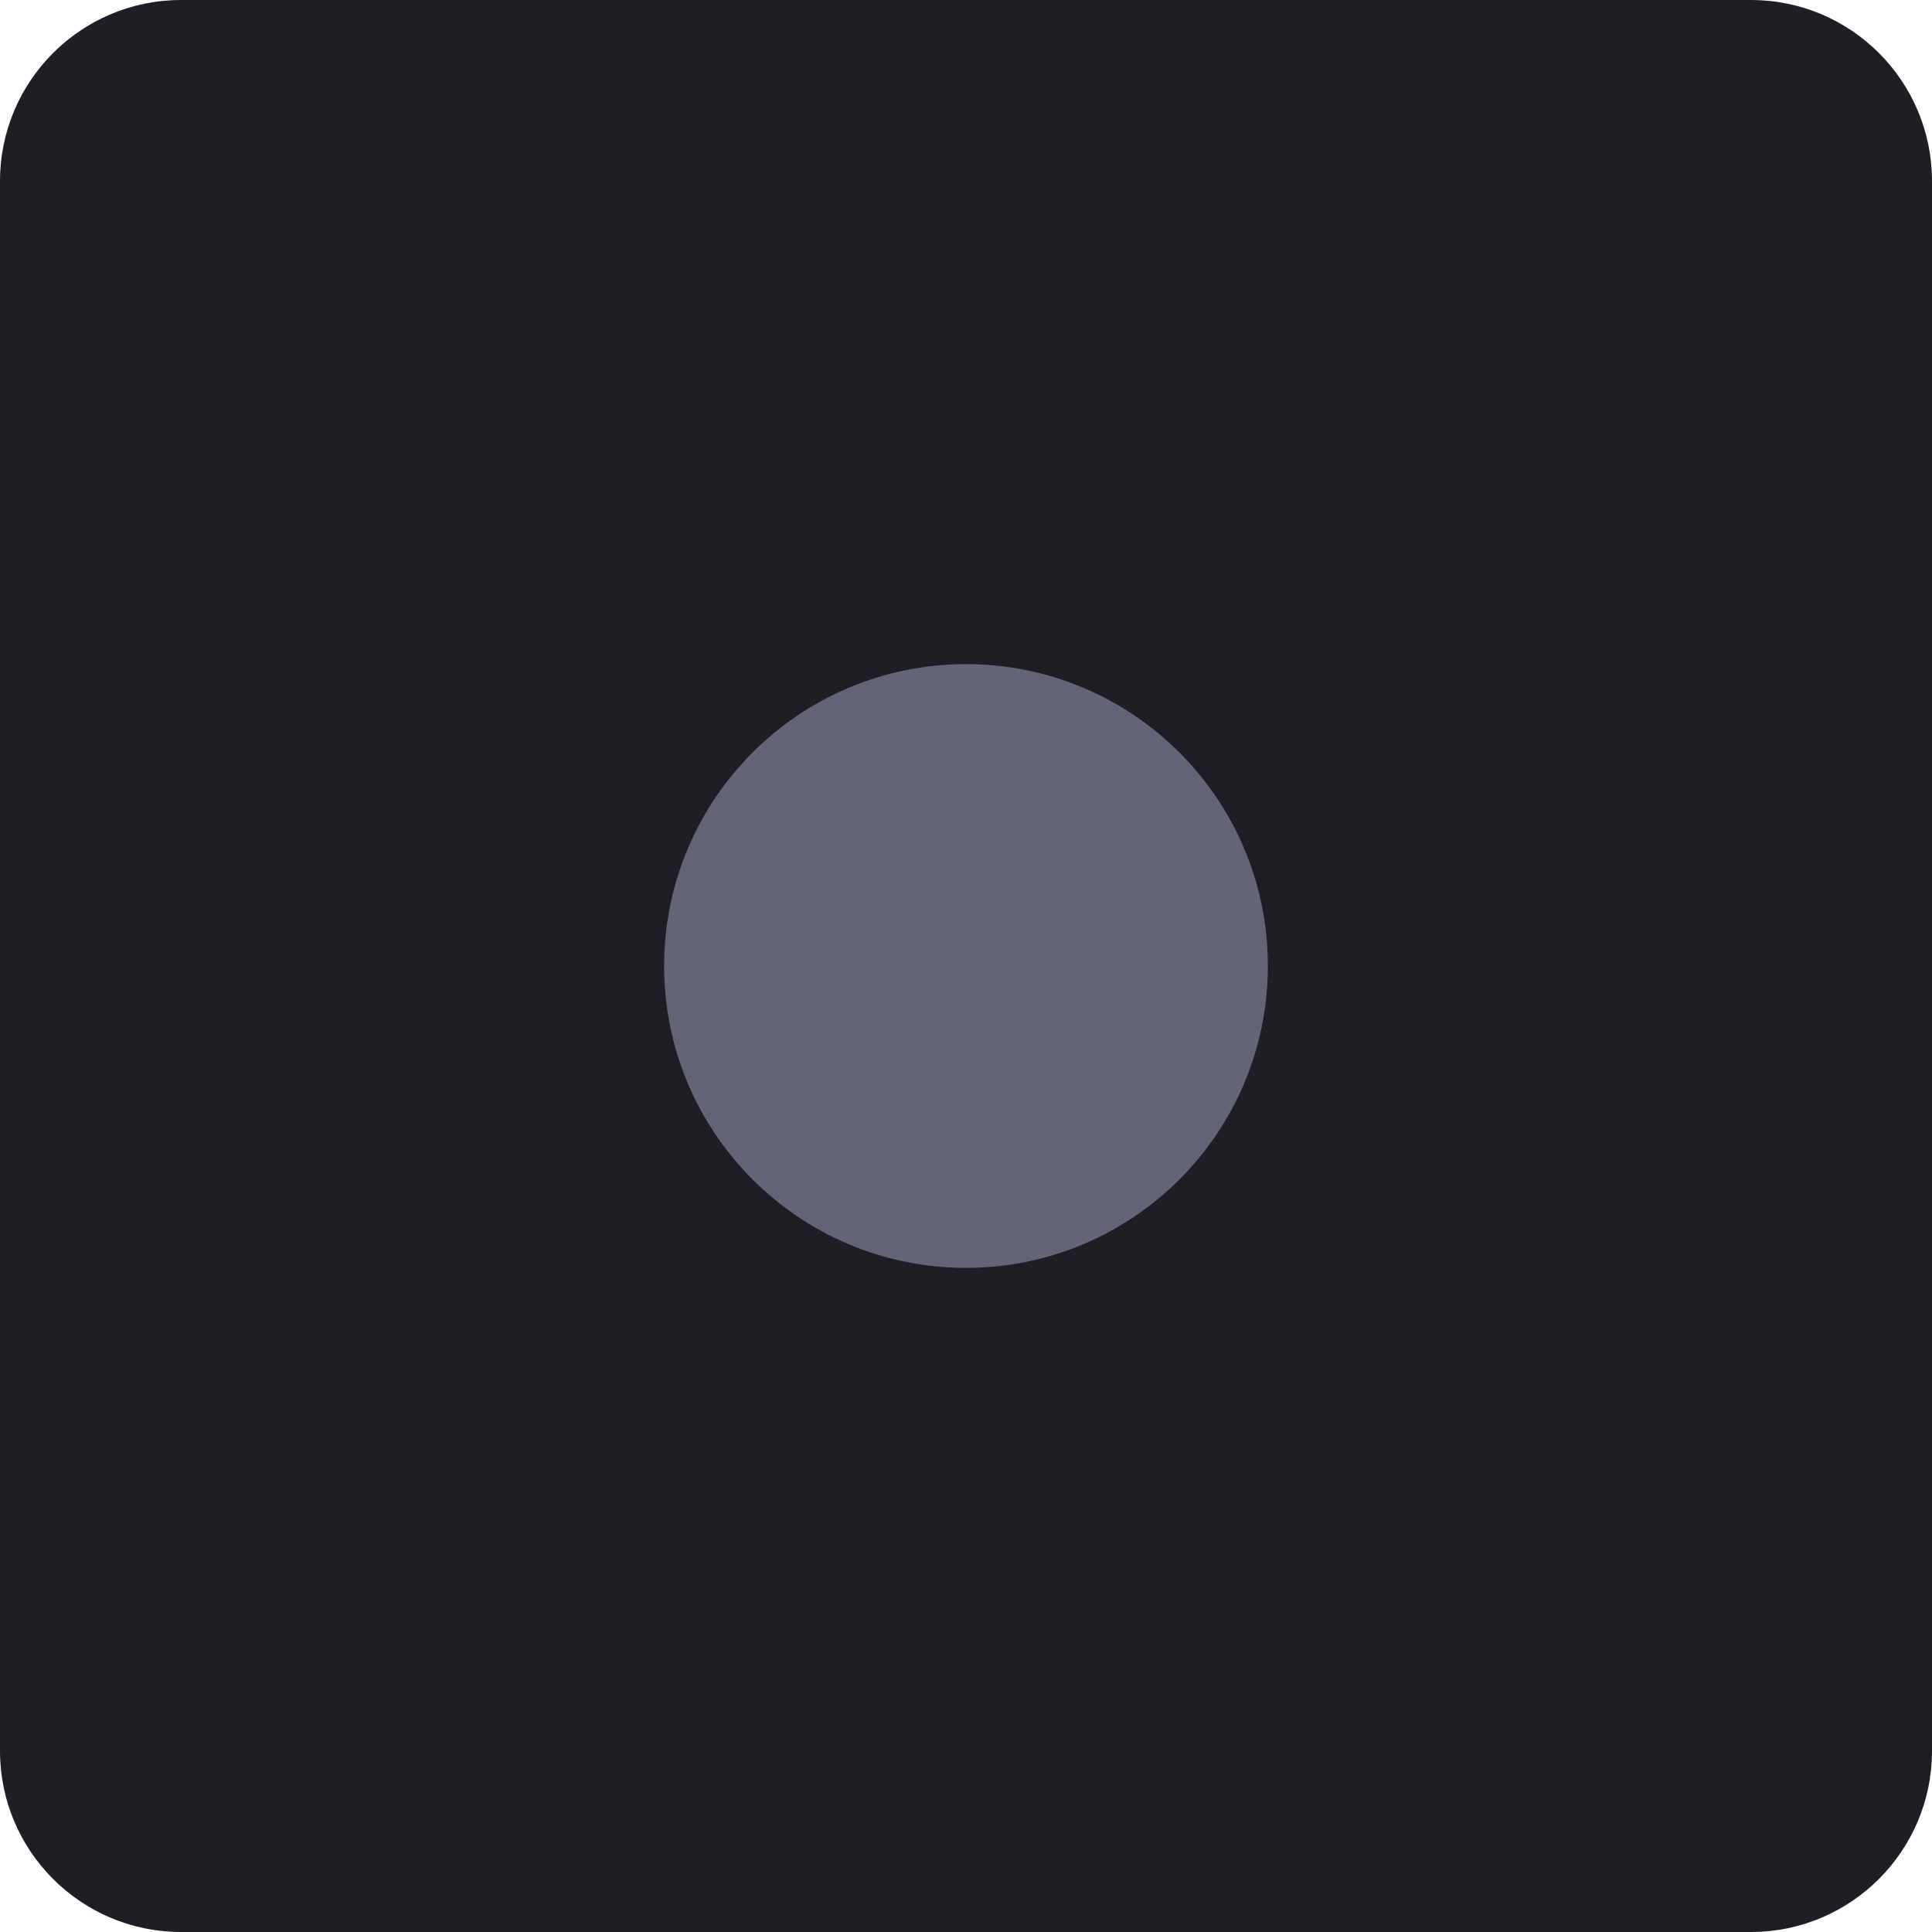
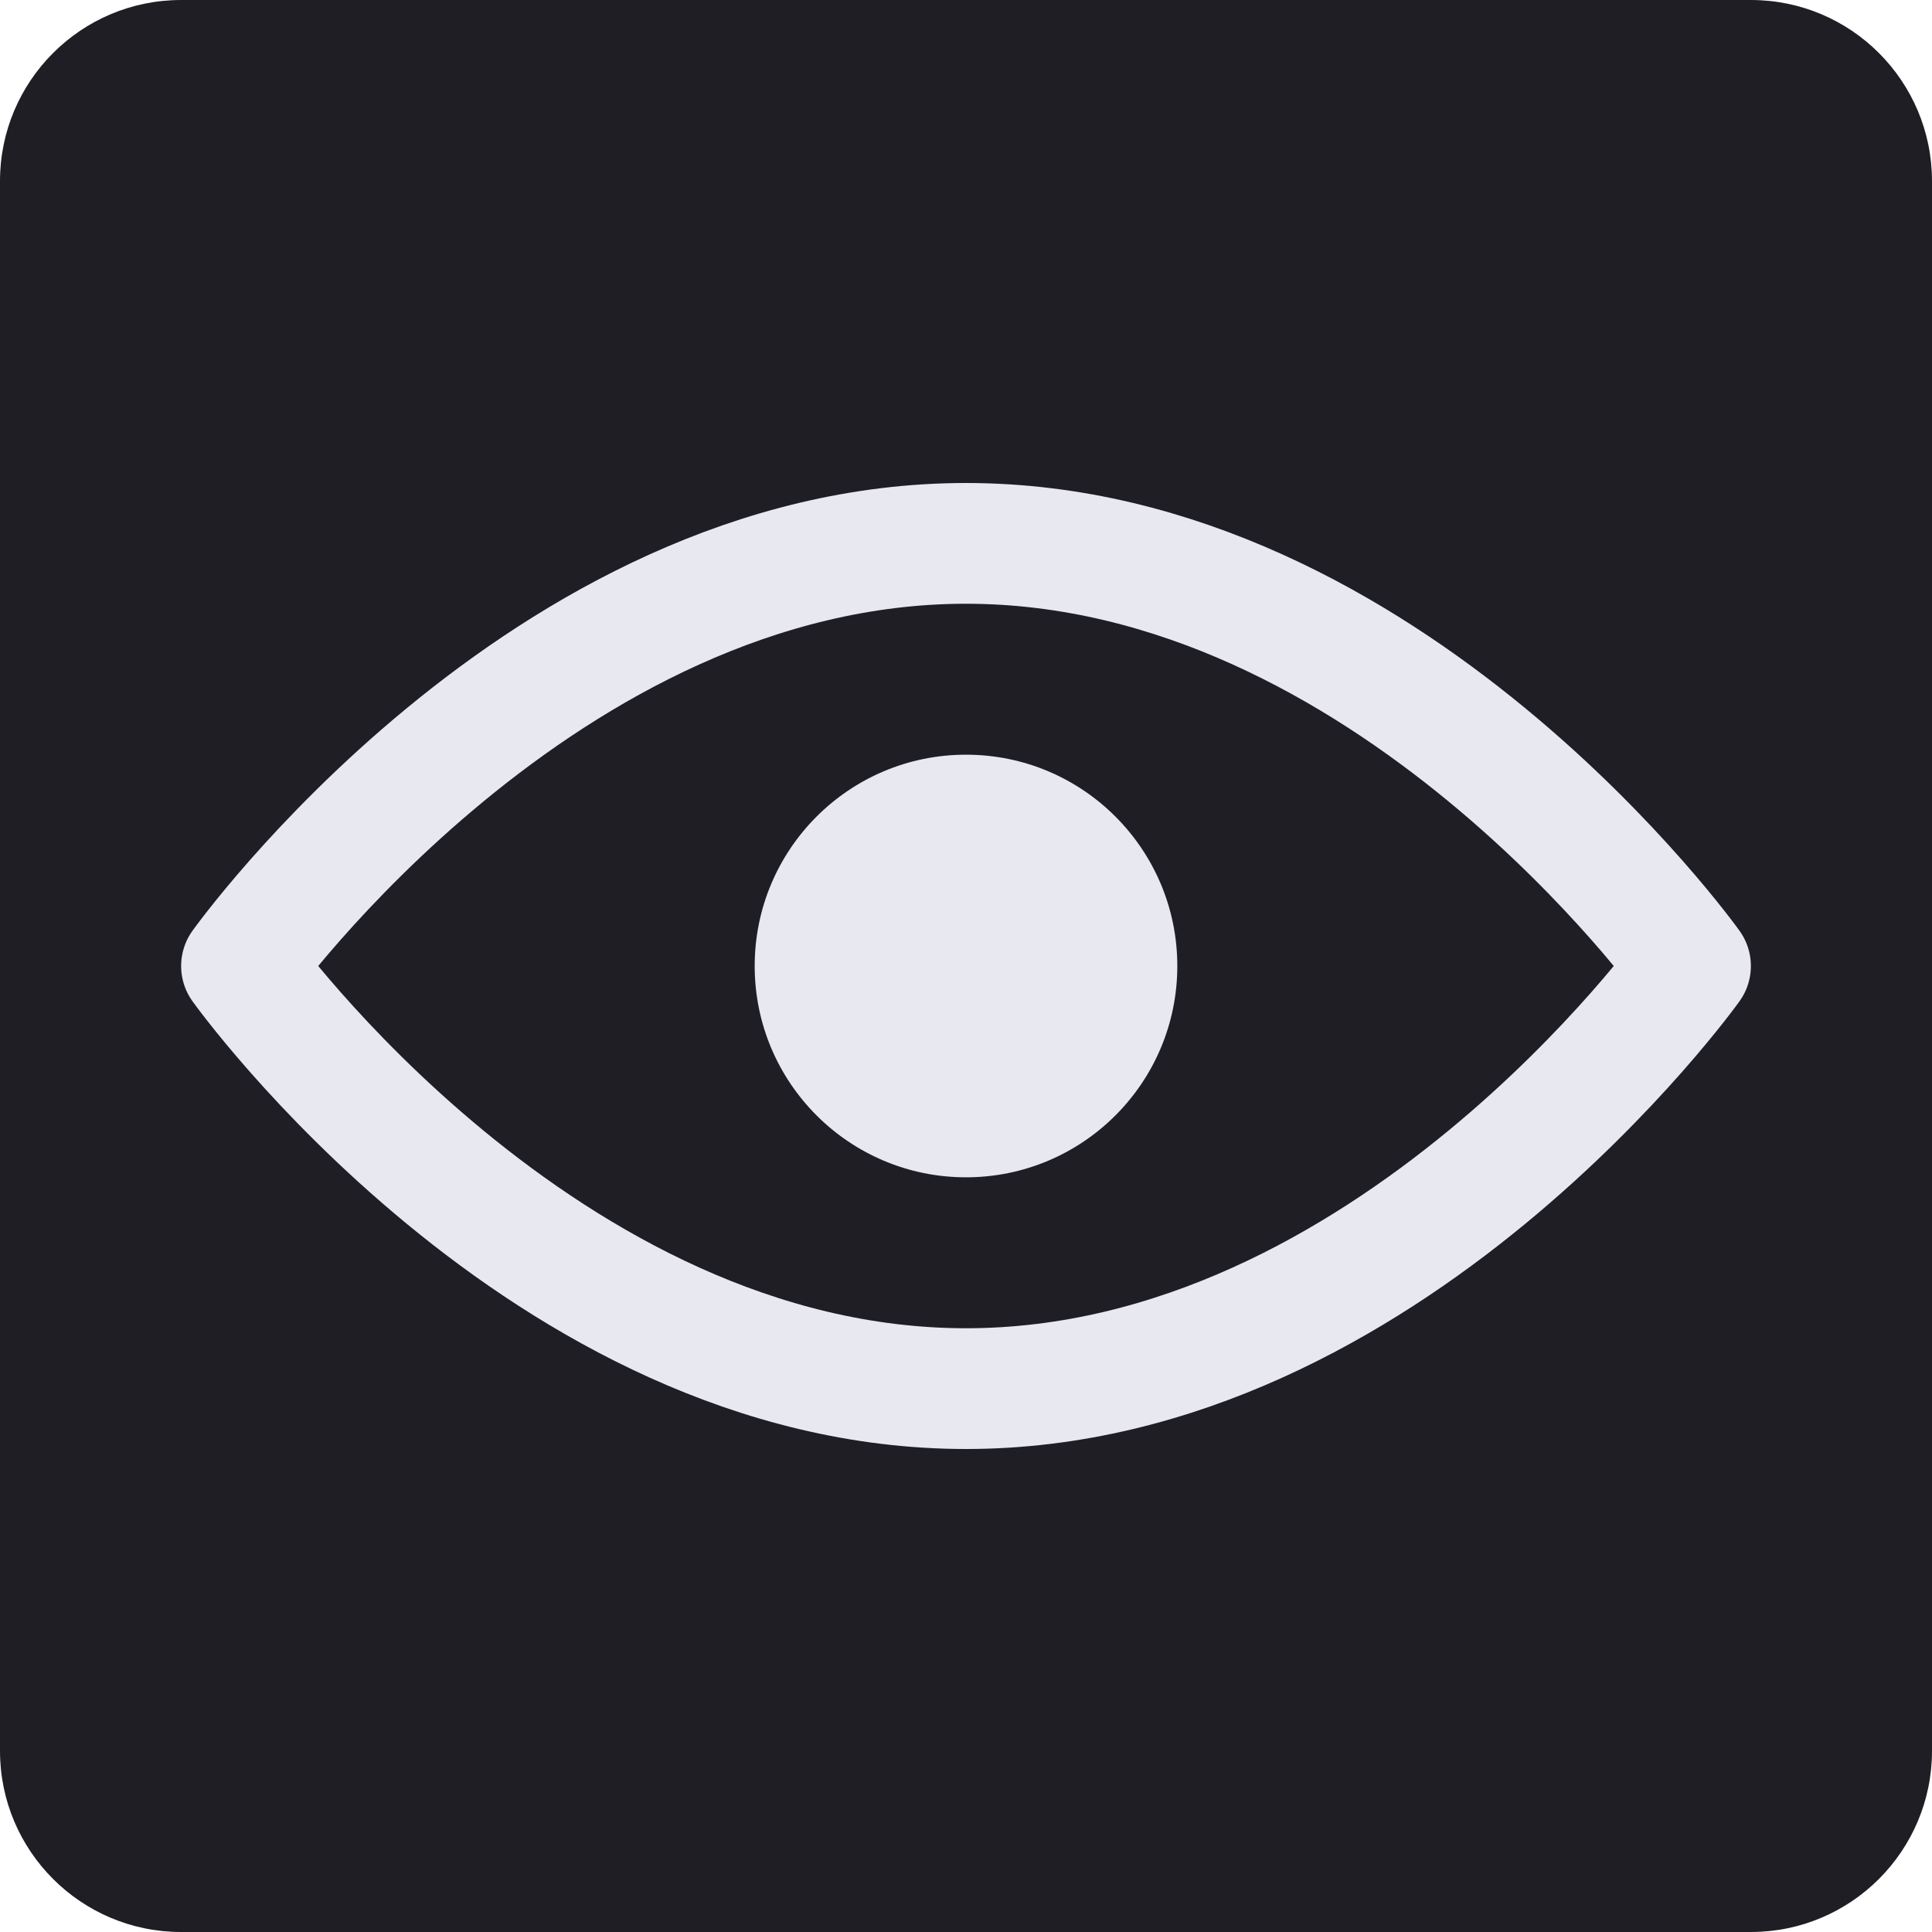
<svg xmlns="http://www.w3.org/2000/svg" viewBox="0 0 64 64" width="64" height="64">
  <rect width="64" height="64" fill="#1e1e24" rx="6" />
-   <circle cx="32" cy="32" r="10" fill="#6b6b80" opacity=".9" />
+   <path d="M8 32s10-14 24-14 24 14 24 14-10 14-24 14S8 32 8 32Z" fill="none" stroke="#e8e8f0" stroke-width="4" stroke-linejoin="round" />
+   <circle cx="32" cy="32" r="7" fill="#e8e8f0" />
</svg>
